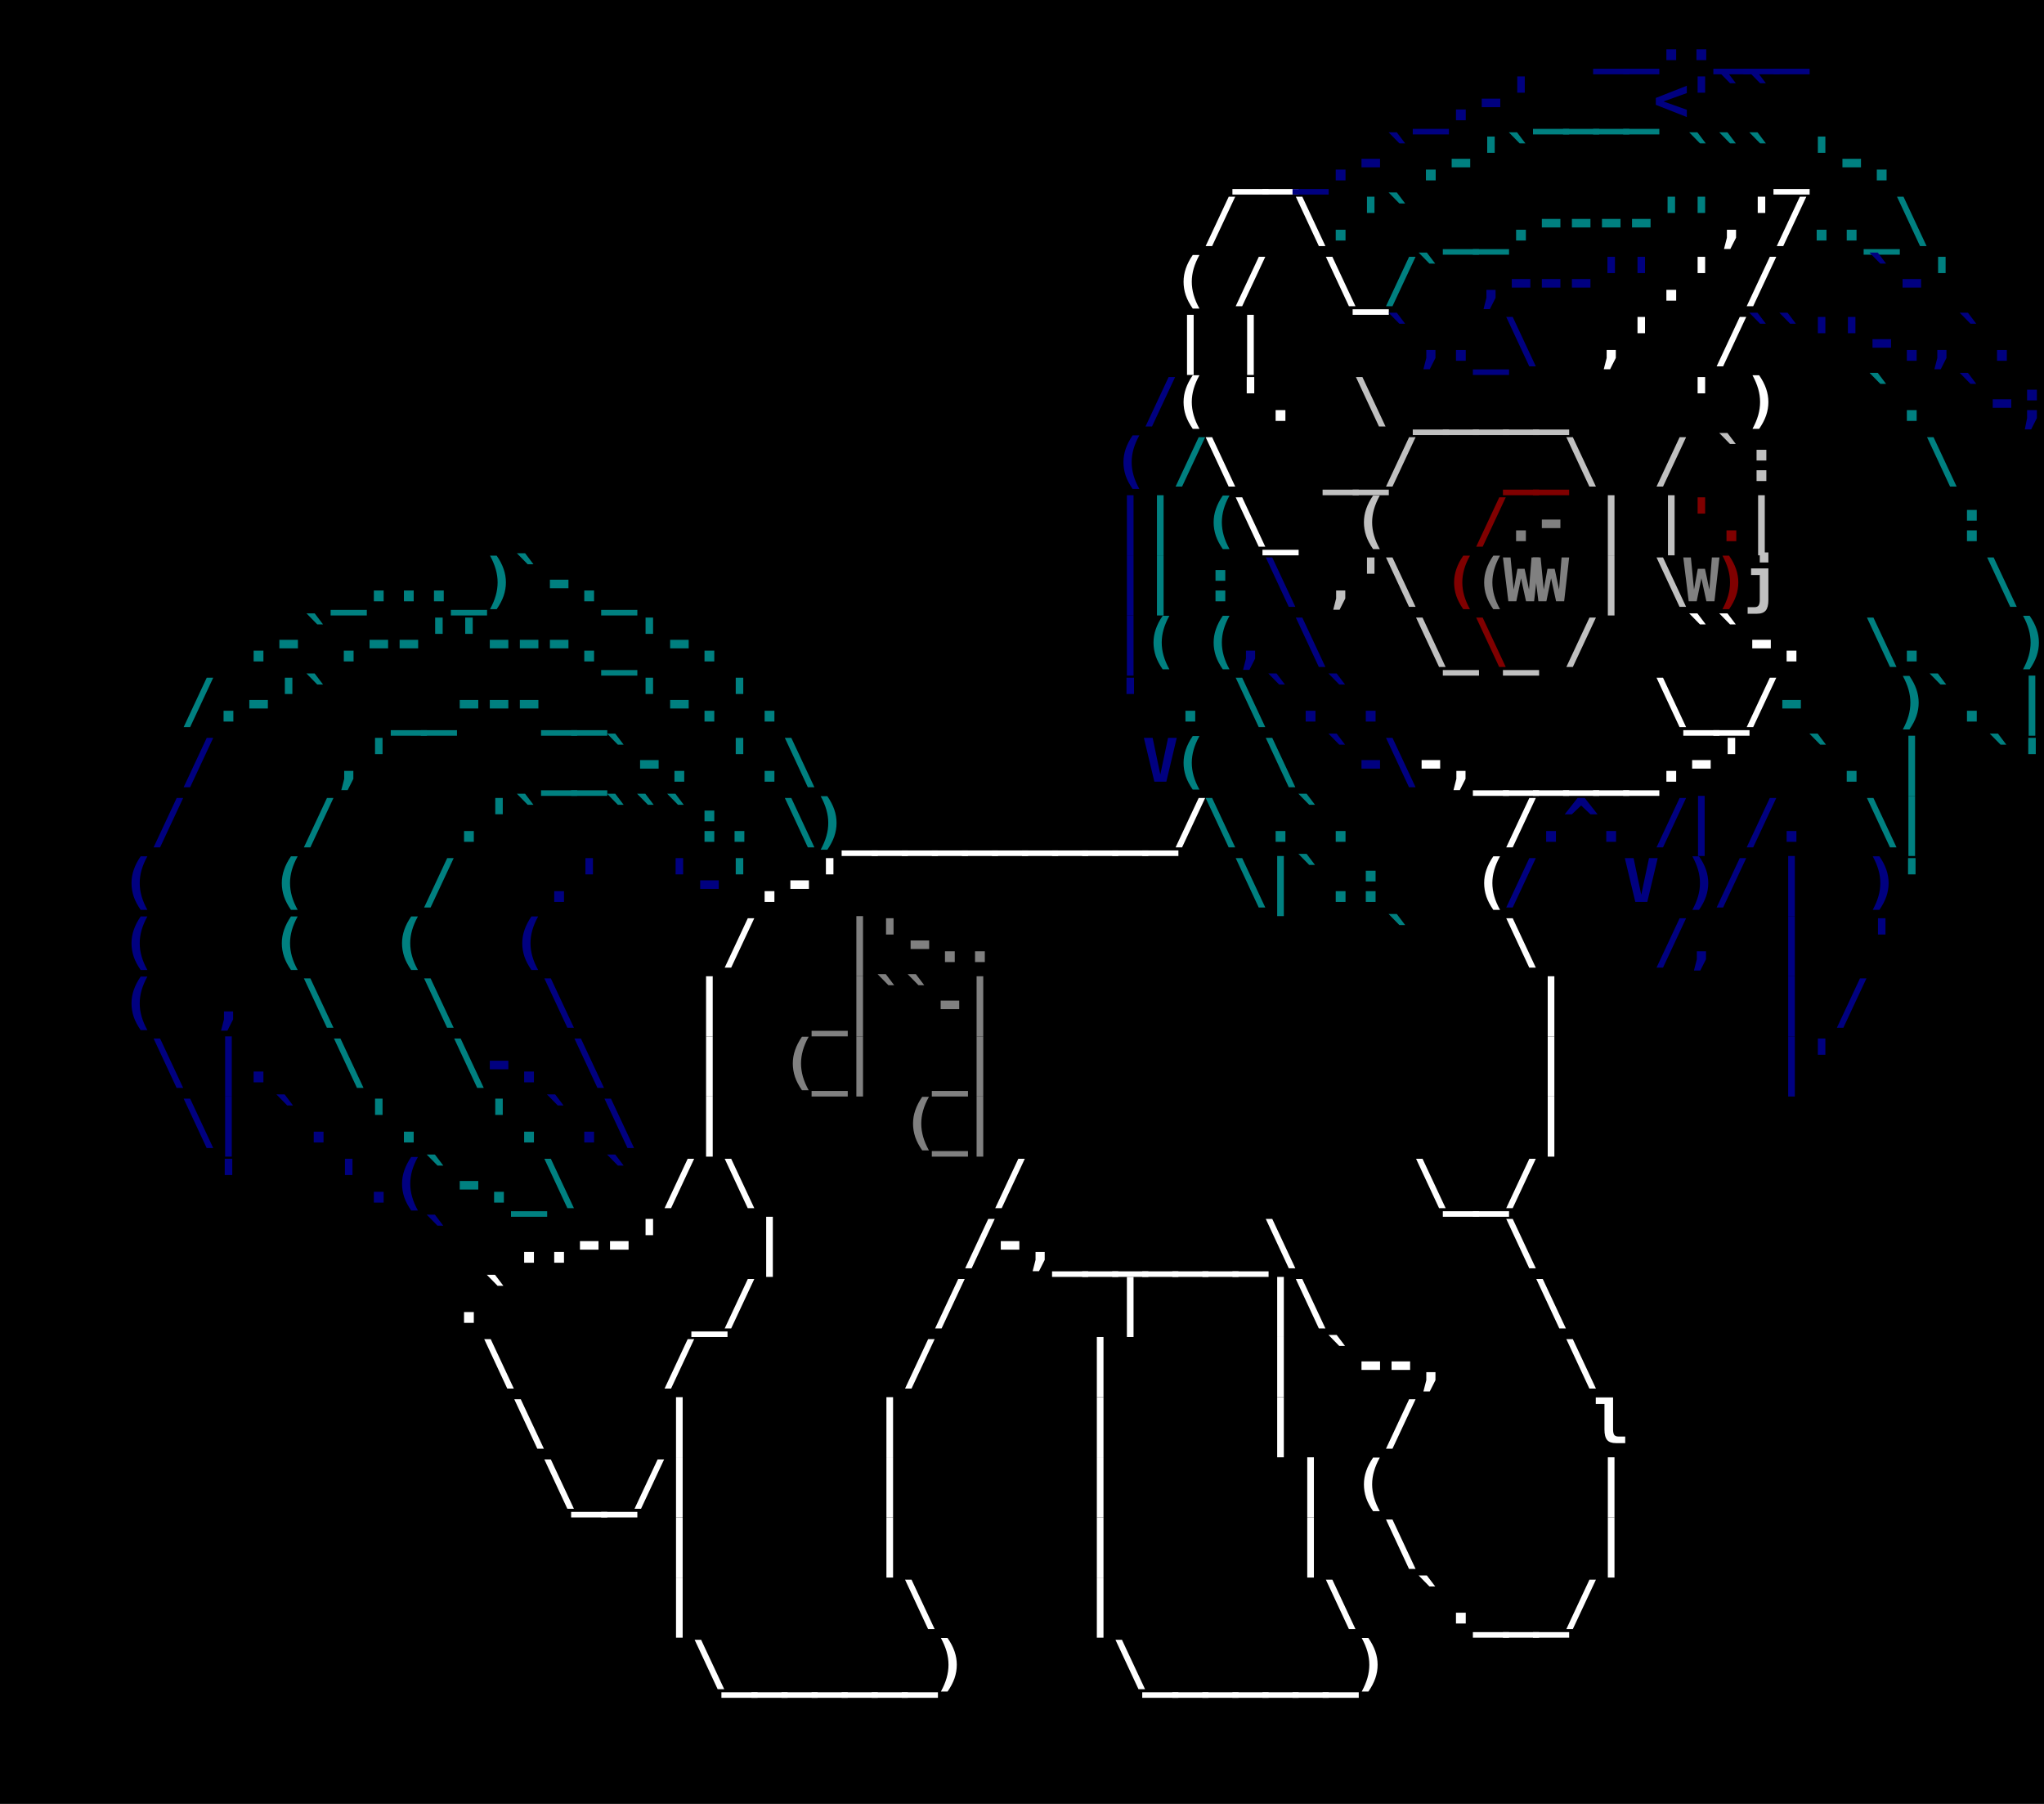
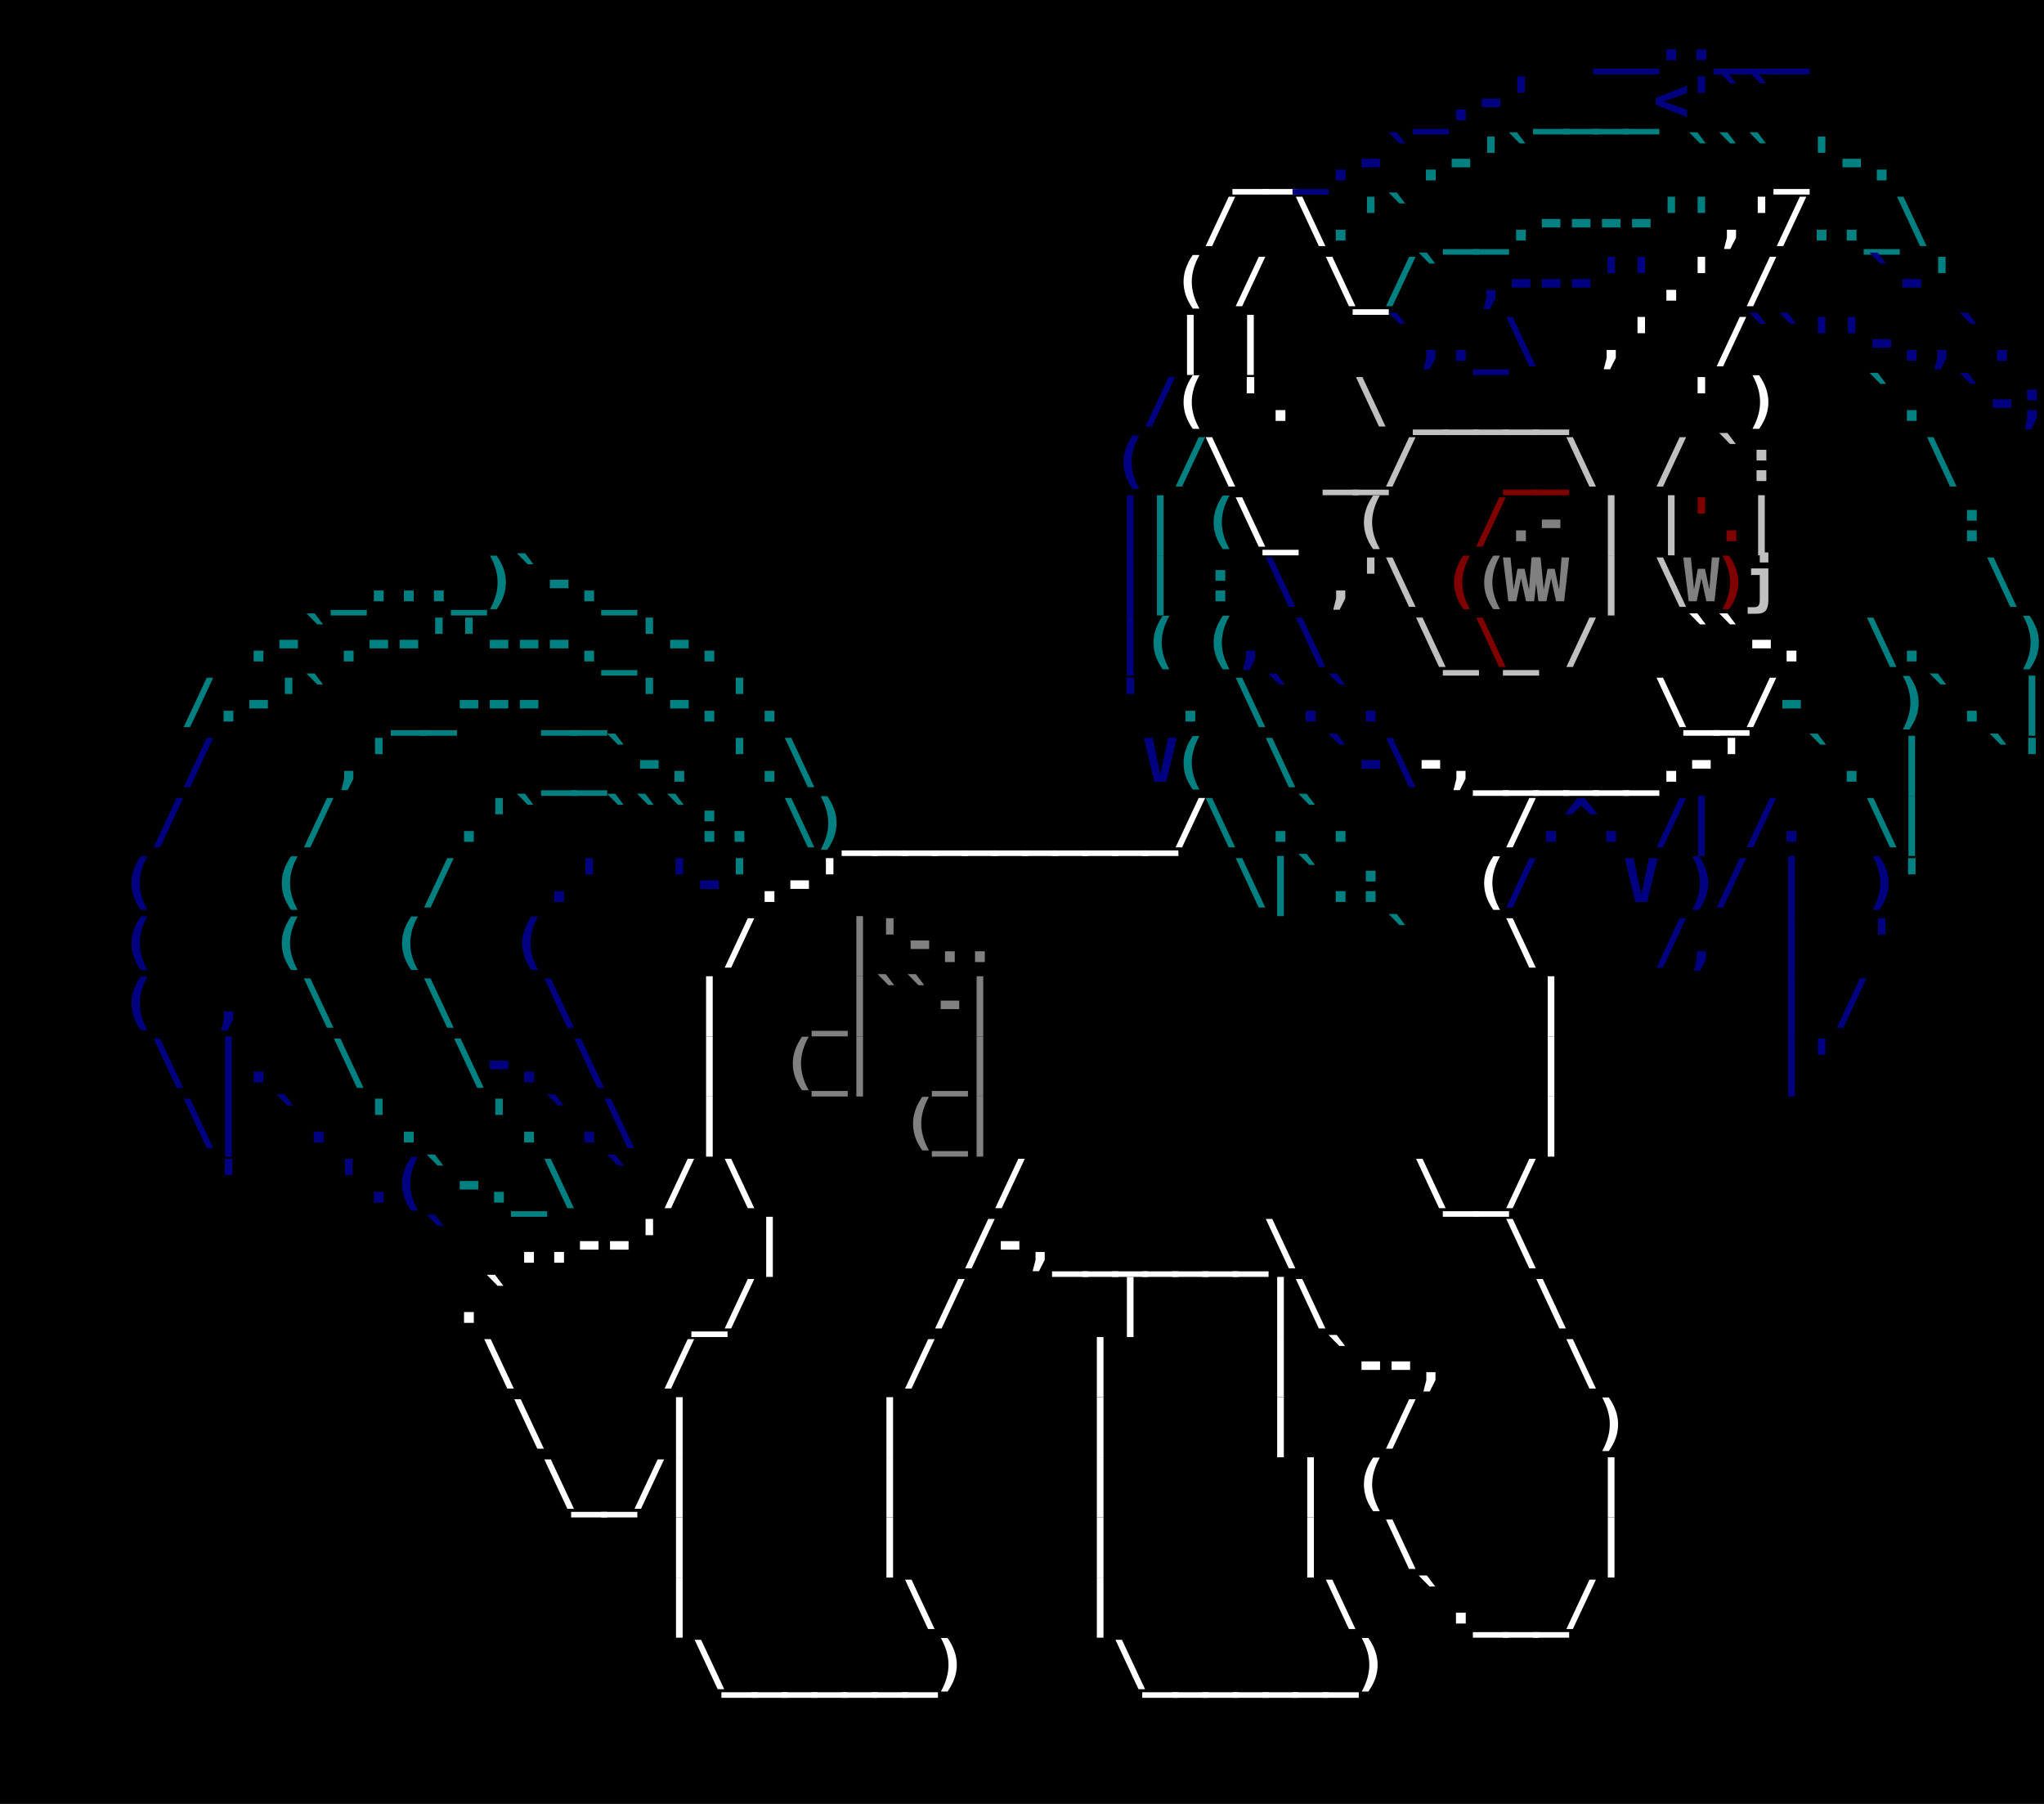
<svg xmlns="http://www.w3.org/2000/svg" width="408" height="360">
  <rect style="fill:black;stroke:none;" width="408" height="360" x="0" y="0" />
  <text y="0" x="0" style="font-family:monospace;font-size:12px;font-weight:bold;">
    <tspan x="318" y="12" style="fill:navy;">_</tspan>
    <tspan x="324" y="12" style="fill:navy;">_</tspan>
    <tspan x="330" y="12" style="fill:navy;">.</tspan>
    <tspan x="336" y="12" style="fill:navy;">.</tspan>
    <tspan x="342" y="12" style="fill:navy;">_</tspan>
    <tspan x="348" y="12" style="fill:navy;">_</tspan>
    <tspan x="354" y="12" style="fill:navy;">_</tspan>
    <tspan x="282" y="24" style="fill:navy;">_</tspan>
    <tspan x="288" y="24" style="fill:navy;">.</tspan>
    <tspan x="294" y="24" style="fill:navy;">-</tspan>
    <tspan x="300" y="24" style="fill:navy;">'</tspan>
    <tspan x="306" y="24" style="fill:teal;">_</tspan>
    <tspan x="312" y="24" style="fill:teal;">_</tspan>
    <tspan x="318" y="24" style="fill:teal;">_</tspan>
    <tspan x="324" y="24" style="fill:teal;">_</tspan>
    <tspan x="330" y="24" style="fill:navy;">&lt;</tspan>
    <tspan x="336" y="24" style="fill:navy;">'</tspan>
    <tspan x="342" y="24" style="fill:navy;">`</tspan>
    <tspan x="348" y="24" style="fill:navy;">`</tspan>
    <tspan x="246" y="36" style="fill:white;">_</tspan>
    <tspan x="252" y="36" style="fill:white;">_</tspan>
    <tspan x="258" y="36" style="fill:navy;">_</tspan>
    <tspan x="264" y="36" style="fill:navy;">.</tspan>
    <tspan x="270" y="36" style="fill:navy;">-</tspan>
    <tspan x="276" y="36" style="fill:navy;">`</tspan>
    <tspan x="282" y="36" style="fill:teal;">.</tspan>
    <tspan x="288" y="36" style="fill:teal;">-</tspan>
    <tspan x="294" y="36" style="fill:teal;">'</tspan>
    <tspan x="300" y="36" style="fill:teal;">`</tspan>
    <tspan x="336" y="36" style="fill:teal;">`</tspan>
    <tspan x="342" y="36" style="fill:teal;">`</tspan>
    <tspan x="348" y="36" style="fill:teal;">`</tspan>
    <tspan x="354" y="36" style="fill:white;">_</tspan>
    <tspan x="360" y="36" style="fill:teal;">'</tspan>
    <tspan x="366" y="36" style="fill:teal;">-</tspan>
    <tspan x="372" y="36" style="fill:teal;">.</tspan>
    <tspan x="240" y="48" style="fill:white;">/</tspan>
    <tspan x="258" y="48" style="fill:white;">\</tspan>
    <tspan x="264" y="48" style="fill:teal;">.</tspan>
    <tspan x="270" y="48" style="fill:teal;">'</tspan>
    <tspan x="276" y="48" style="fill:teal;">`</tspan>
    <tspan x="288" y="48" style="fill:teal;">_</tspan>
    <tspan x="294" y="48" style="fill:teal;">_</tspan>
    <tspan x="300" y="48" style="fill:teal;">.</tspan>
    <tspan x="306" y="48" style="fill:teal;">-</tspan>
    <tspan x="312" y="48" style="fill:teal;">-</tspan>
    <tspan x="318" y="48" style="fill:teal;">-</tspan>
    <tspan x="324" y="48" style="fill:teal;">-</tspan>
    <tspan x="330" y="48" style="fill:teal;">'</tspan>
    <tspan x="336" y="48" style="fill:teal;">'</tspan>
    <tspan x="342" y="48" style="fill:white;">,</tspan>
    <tspan x="348" y="48" style="fill:white;">'</tspan>
    <tspan x="354" y="48" style="fill:white;">/</tspan>
    <tspan x="360" y="48" style="fill:teal;">.</tspan>
    <tspan x="366" y="48" style="fill:teal;">.</tspan>
    <tspan x="372" y="48" style="fill:teal;">_</tspan>
    <tspan x="378" y="48" style="fill:teal;">\</tspan>
    <tspan x="234" y="60" style="fill:white;">(</tspan>
    <tspan x="246" y="60" style="fill:white;">/</tspan>
    <tspan x="264" y="60" style="fill:white;">\</tspan>
    <tspan x="270" y="60" style="fill:white;">_</tspan>
    <tspan x="276" y="60" style="fill:teal;">/</tspan>
    <tspan x="282" y="60" style="fill:teal;">`</tspan>
    <tspan x="294" y="60" style="fill:navy;">,</tspan>
    <tspan x="300" y="60" style="fill:navy;">-</tspan>
    <tspan x="306" y="60" style="fill:navy;">-</tspan>
    <tspan x="312" y="60" style="fill:navy;">-</tspan>
    <tspan x="318" y="60" style="fill:navy;">'</tspan>
    <tspan x="324" y="60" style="fill:navy;">'</tspan>
    <tspan x="330" y="60" style="fill:white;">.</tspan>
    <tspan x="336" y="60" style="fill:white;">'</tspan>
    <tspan x="348" y="60" style="fill:white;">/</tspan>
    <tspan x="372" y="60" style="fill:navy;">`</tspan>
    <tspan x="378" y="60" style="fill:navy;">-</tspan>
    <tspan x="384" y="60" style="fill:teal;">'</tspan>
    <tspan x="234" y="72" style="fill:white;">|</tspan>
    <tspan x="246" y="72" style="fill:white;">|</tspan>
    <tspan x="276" y="72" style="fill:navy;">`</tspan>
    <tspan x="282" y="72" style="fill:navy;">,</tspan>
    <tspan x="288" y="72" style="fill:navy;">.</tspan>
    <tspan x="294" y="72" style="fill:navy;">_</tspan>
    <tspan x="300" y="72" style="fill:navy;">\</tspan>
    <tspan x="318" y="72" style="fill:white;">,</tspan>
    <tspan x="324" y="72" style="fill:white;">'</tspan>
    <tspan x="342" y="72" style="fill:white;">/</tspan>
    <tspan x="348" y="72" style="fill:navy;">`</tspan>
    <tspan x="354" y="72" style="fill:navy;">`</tspan>
    <tspan x="360" y="72" style="fill:navy;">'</tspan>
    <tspan x="366" y="72" style="fill:navy;">'</tspan>
    <tspan x="372" y="72" style="fill:navy;">-</tspan>
    <tspan x="378" y="72" style="fill:navy;">.</tspan>
    <tspan x="384" y="72" style="fill:navy;">,</tspan>
    <tspan x="390" y="72" style="fill:navy;">`</tspan>
    <tspan x="396" y="72" style="fill:navy;">.</tspan>
    <tspan x="228" y="84" style="fill:navy;">/</tspan>
    <tspan x="234" y="84" style="fill:white;">(</tspan>
    <tspan x="246" y="84" style="fill:white;">'</tspan>
    <tspan x="252" y="84" style="fill:white;">.</tspan>
    <tspan x="270" y="84" style="fill:silver;">\</tspan>
    <tspan x="282" y="84" style="fill:silver;">_</tspan>
    <tspan x="288" y="84" style="fill:silver;">_</tspan>
    <tspan x="294" y="84" style="fill:silver;">_</tspan>
    <tspan x="300" y="84" style="fill:silver;">_</tspan>
    <tspan x="306" y="84" style="fill:silver;">_</tspan>
    <tspan x="336" y="84" style="fill:white;">'</tspan>
    <tspan x="348" y="84" style="fill:white;">)</tspan>
    <tspan x="372" y="84" style="fill:teal;">`</tspan>
    <tspan x="378" y="84" style="fill:teal;">.</tspan>
    <tspan x="390" y="84" style="fill:navy;">`</tspan>
    <tspan x="396" y="84" style="fill:navy;">-</tspan>
    <tspan x="402" y="84" style="fill:navy;">;</tspan>
    <tspan x="222" y="96" style="fill:navy;">(</tspan>
    <tspan x="234" y="96" style="fill:teal;">/</tspan>
    <tspan x="240" y="96" style="fill:white;">\</tspan>
    <tspan x="264" y="96" style="fill:silver;">_</tspan>
    <tspan x="270" y="96" style="fill:silver;">_</tspan>
    <tspan x="276" y="96" style="fill:silver;">/</tspan>
    <tspan x="300" y="96" style="fill:maroon;">_</tspan>
    <tspan x="306" y="96" style="fill:maroon;">_</tspan>
    <tspan x="312" y="96" style="fill:silver;">\</tspan>
    <tspan x="330" y="96" style="fill:silver;">/</tspan>
    <tspan x="342" y="96" style="fill:silver;">`</tspan>
    <tspan x="348" y="96" style="fill:silver;">:</tspan>
    <tspan x="384" y="96" style="fill:teal;">\</tspan>
    <tspan x="222" y="108" style="fill:navy;">|</tspan>
    <tspan x="228" y="108" style="fill:teal;">|</tspan>
    <tspan x="240" y="108" style="fill:teal;">(</tspan>
    <tspan x="246" y="108" style="fill:white;">\</tspan>
    <tspan x="252" y="108" style="fill:white;">_</tspan>
    <tspan x="270" y="108" style="fill:silver;">(</tspan>
    <tspan x="294" y="108" style="fill:maroon;">/</tspan>
    <tspan x="300" y="108" style="fill:gray;">.</tspan>
    <tspan x="306" y="108" style="fill:gray;">-</tspan>
    <tspan x="318" y="108" style="fill:silver;">|</tspan>
    <tspan x="330" y="108" style="fill:silver;">|</tspan>
    <tspan x="336" y="108" style="fill:maroon;">'</tspan>
    <tspan x="342" y="108" style="fill:maroon;">.</tspan>
    <tspan x="348" y="108" style="fill:silver;">|</tspan>
    <tspan x="390" y="108" style="fill:teal;">:</tspan>
    <tspan x="66" y="120" style="fill:teal;">_</tspan>
    <tspan x="72" y="120" style="fill:teal;">.</tspan>
    <tspan x="78" y="120" style="fill:teal;">.</tspan>
    <tspan x="84" y="120" style="fill:teal;">.</tspan>
    <tspan x="90" y="120" style="fill:teal;">_</tspan>
    <tspan x="96" y="120" style="fill:teal;">)</tspan>
    <tspan x="102" y="120" style="fill:teal;">`</tspan>
    <tspan x="108" y="120" style="fill:teal;">-</tspan>
    <tspan x="114" y="120" style="fill:teal;">.</tspan>
    <tspan x="120" y="120" style="fill:teal;">_</tspan>
    <tspan x="222" y="120" style="fill:navy;">|</tspan>
    <tspan x="228" y="120" style="fill:teal;">|</tspan>
    <tspan x="240" y="120" style="fill:teal;">:</tspan>
    <tspan x="252" y="120" style="fill:navy;">\</tspan>
    <tspan x="264" y="120" style="fill:silver;">,</tspan>
    <tspan x="270" y="120" style="fill:silver;">'</tspan>
    <tspan x="276" y="120" style="fill:silver;">\</tspan>
    <tspan x="288" y="120" style="fill:maroon;">(</tspan>
    <tspan x="294" y="120" style="fill:gray;">(</tspan>
    <tspan x="300" y="120" style="fill:gray;">W</tspan>
    <tspan x="306" y="120" style="fill:gray;">W</tspan>
    <tspan x="318" y="120" style="fill:silver;">|</tspan>
    <tspan x="330" y="120" style="fill:silver;">\</tspan>
    <tspan x="336" y="120" style="fill:gray;">W</tspan>
    <tspan x="342" y="120" style="fill:maroon;">)</tspan>
    <tspan x="348" y="120" style="fill:silver;">j</tspan>
    <tspan x="396" y="120" style="fill:teal;">\</tspan>
    <tspan x="48" y="132" style="fill:teal;">.</tspan>
    <tspan x="54" y="132" style="fill:teal;">-</tspan>
    <tspan x="60" y="132" style="fill:teal;">`</tspan>
    <tspan x="66" y="132" style="fill:teal;">.</tspan>
    <tspan x="72" y="132" style="fill:teal;">-</tspan>
    <tspan x="78" y="132" style="fill:teal;">-</tspan>
    <tspan x="84" y="132" style="fill:teal;">'</tspan>
    <tspan x="90" y="132" style="fill:teal;">'</tspan>
    <tspan x="96" y="132" style="fill:teal;">-</tspan>
    <tspan x="102" y="132" style="fill:teal;">-</tspan>
    <tspan x="108" y="132" style="fill:teal;">-</tspan>
    <tspan x="114" y="132" style="fill:teal;">.</tspan>
    <tspan x="120" y="132" style="fill:teal;">_</tspan>
    <tspan x="126" y="132" style="fill:teal;">'</tspan>
    <tspan x="132" y="132" style="fill:teal;">-</tspan>
    <tspan x="138" y="132" style="fill:teal;">.</tspan>
    <tspan x="222" y="132" style="fill:navy;">|</tspan>
    <tspan x="228" y="132" style="fill:teal;">(</tspan>
    <tspan x="240" y="132" style="fill:teal;">(</tspan>
    <tspan x="246" y="132" style="fill:navy;">,</tspan>
    <tspan x="258" y="132" style="fill:navy;">\</tspan>
    <tspan x="282" y="132" style="fill:silver;">\</tspan>
    <tspan x="288" y="132" style="fill:silver;">_</tspan>
    <tspan x="294" y="132" style="fill:maroon;">\</tspan>
    <tspan x="300" y="132" style="fill:silver;">_</tspan>
    <tspan x="312" y="132" style="fill:silver;">/</tspan>
    <tspan x="336" y="132" style="fill:white;">`</tspan>
    <tspan x="342" y="132" style="fill:white;">`</tspan>
    <tspan x="348" y="132" style="fill:white;">-</tspan>
    <tspan x="354" y="132" style="fill:white;">.</tspan>
    <tspan x="372" y="132" style="fill:teal;">\</tspan>
    <tspan x="378" y="132" style="fill:teal;">.</tspan>
    <tspan x="402" y="132" style="fill:teal;">)</tspan>
    <tspan x="36" y="144" style="fill:teal;">/</tspan>
    <tspan x="42" y="144" style="fill:teal;">.</tspan>
    <tspan x="48" y="144" style="fill:teal;">-</tspan>
    <tspan x="54" y="144" style="fill:teal;">'</tspan>
    <tspan x="60" y="144" style="fill:teal;">`</tspan>
    <tspan x="78" y="144" style="fill:teal;">_</tspan>
    <tspan x="84" y="144" style="fill:teal;">_</tspan>
    <tspan x="90" y="144" style="fill:teal;">-</tspan>
    <tspan x="96" y="144" style="fill:teal;">-</tspan>
    <tspan x="102" y="144" style="fill:teal;">-</tspan>
    <tspan x="108" y="144" style="fill:teal;">_</tspan>
    <tspan x="114" y="144" style="fill:teal;">_</tspan>
    <tspan x="126" y="144" style="fill:teal;">'</tspan>
    <tspan x="132" y="144" style="fill:teal;">-</tspan>
    <tspan x="138" y="144" style="fill:teal;">.</tspan>
    <tspan x="144" y="144" style="fill:teal;">'</tspan>
    <tspan x="150" y="144" style="fill:teal;">.</tspan>
    <tspan x="222" y="144" style="fill:navy;">'</tspan>
    <tspan x="234" y="144" style="fill:teal;">.</tspan>
    <tspan x="246" y="144" style="fill:teal;">\</tspan>
    <tspan x="252" y="144" style="fill:navy;">`</tspan>
    <tspan x="258" y="144" style="fill:navy;">.</tspan>
    <tspan x="264" y="144" style="fill:navy;">`</tspan>
    <tspan x="270" y="144" style="fill:navy;">.</tspan>
    <tspan x="330" y="144" style="fill:white;">\</tspan>
    <tspan x="336" y="144" style="fill:white;">_</tspan>
    <tspan x="342" y="144" style="fill:white;">_</tspan>
    <tspan x="348" y="144" style="fill:white;">/</tspan>
    <tspan x="354" y="144" style="fill:teal;">-</tspan>
    <tspan x="378" y="144" style="fill:teal;">)</tspan>
    <tspan x="384" y="144" style="fill:teal;">`</tspan>
    <tspan x="390" y="144" style="fill:teal;">.</tspan>
    <tspan x="402" y="144" style="fill:teal;">|</tspan>
    <tspan x="36" y="156" style="fill:navy;">/</tspan>
    <tspan x="66" y="156" style="fill:teal;">,</tspan>
    <tspan x="72" y="156" style="fill:teal;">'</tspan>
    <tspan x="108" y="156" style="fill:teal;">_</tspan>
    <tspan x="114" y="156" style="fill:teal;">_</tspan>
    <tspan x="120" y="156" style="fill:teal;">`</tspan>
    <tspan x="126" y="156" style="fill:teal;">-</tspan>
    <tspan x="132" y="156" style="fill:teal;">.</tspan>
    <tspan x="144" y="156" style="fill:teal;">'</tspan>
    <tspan x="150" y="156" style="fill:teal;">.</tspan>
    <tspan x="156" y="156" style="fill:teal;">\</tspan>
    <tspan x="228" y="156" style="fill:navy;">V</tspan>
    <tspan x="234" y="156" style="fill:teal;">(</tspan>
    <tspan x="252" y="156" style="fill:teal;">\</tspan>
    <tspan x="264" y="156" style="fill:navy;">`</tspan>
    <tspan x="270" y="156" style="fill:navy;">-</tspan>
    <tspan x="276" y="156" style="fill:navy;">\</tspan>
    <tspan x="282" y="156" style="fill:white;">-</tspan>
    <tspan x="288" y="156" style="fill:white;">,</tspan>
    <tspan x="294" y="156" style="fill:white;">_</tspan>
    <tspan x="300" y="156" style="fill:white;">_</tspan>
    <tspan x="306" y="156" style="fill:white;">_</tspan>
    <tspan x="312" y="156" style="fill:white;">_</tspan>
    <tspan x="318" y="156" style="fill:white;">_</tspan>
    <tspan x="324" y="156" style="fill:white;">_</tspan>
    <tspan x="330" y="156" style="fill:white;">.</tspan>
    <tspan x="336" y="156" style="fill:white;">-</tspan>
    <tspan x="342" y="156" style="fill:white;">'</tspan>
    <tspan x="360" y="156" style="fill:teal;">`</tspan>
    <tspan x="366" y="156" style="fill:teal;">.</tspan>
    <tspan x="378" y="156" style="fill:teal;">|</tspan>
    <tspan x="396" y="156" style="fill:teal;">`</tspan>
    <tspan x="402" y="156" style="fill:teal;">'</tspan>
    <tspan x="30" y="168" style="fill:navy;">/</tspan>
    <tspan x="60" y="168" style="fill:teal;">/</tspan>
    <tspan x="90" y="168" style="fill:teal;">.</tspan>
    <tspan x="96" y="168" style="fill:teal;">'</tspan>
    <tspan x="102" y="168" style="fill:teal;">`</tspan>
    <tspan x="120" y="168" style="fill:teal;">`</tspan>
    <tspan x="126" y="168" style="fill:teal;">`</tspan>
    <tspan x="132" y="168" style="fill:teal;">`</tspan>
    <tspan x="138" y="168" style="fill:teal;">:</tspan>
    <tspan x="144" y="168" style="fill:teal;">.</tspan>
    <tspan x="156" y="168" style="fill:teal;">\</tspan>
    <tspan x="162" y="168" style="fill:teal;">)</tspan>
    <tspan x="168" y="168" style="fill:white;">_</tspan>
    <tspan x="174" y="168" style="fill:white;">_</tspan>
    <tspan x="180" y="168" style="fill:white;">_</tspan>
    <tspan x="186" y="168" style="fill:white;">_</tspan>
    <tspan x="192" y="168" style="fill:white;">_</tspan>
    <tspan x="198" y="168" style="fill:white;">_</tspan>
    <tspan x="204" y="168" style="fill:white;">_</tspan>
    <tspan x="210" y="168" style="fill:white;">_</tspan>
    <tspan x="216" y="168" style="fill:white;">_</tspan>
    <tspan x="222" y="168" style="fill:white;">_</tspan>
    <tspan x="228" y="168" style="fill:white;">_</tspan>
    <tspan x="234" y="168" style="fill:white;">/</tspan>
    <tspan x="240" y="168" style="fill:teal;">\</tspan>
    <tspan x="252" y="168" style="fill:teal;">.</tspan>
    <tspan x="258" y="168" style="fill:teal;">`</tspan>
    <tspan x="264" y="168" style="fill:teal;">.</tspan>
    <tspan x="300" y="168" style="fill:white;">/</tspan>
    <tspan x="306" y="168" style="fill:navy;">.</tspan>
    <tspan x="312" y="168" style="fill:navy;">^</tspan>
    <tspan x="318" y="168" style="fill:navy;">.</tspan>
    <tspan x="330" y="168" style="fill:navy;">/</tspan>
    <tspan x="336" y="168" style="fill:navy;">|</tspan>
    <tspan x="348" y="168" style="fill:navy;">/</tspan>
    <tspan x="354" y="168" style="fill:navy;">.</tspan>
    <tspan x="372" y="168" style="fill:teal;">\</tspan>
    <tspan x="378" y="168" style="fill:teal;">|</tspan>
    <tspan x="24" y="180" style="fill:navy;">(</tspan>
    <tspan x="54" y="180" style="fill:teal;">(</tspan>
    <tspan x="84" y="180" style="fill:teal;">/</tspan>
    <tspan x="108" y="180" style="fill:navy;">.</tspan>
    <tspan x="114" y="180" style="fill:navy;">'</tspan>
    <tspan x="132" y="180" style="fill:navy;">'</tspan>
    <tspan x="138" y="180" style="fill:navy;">-</tspan>
    <tspan x="144" y="180" style="fill:teal;">'</tspan>
    <tspan x="150" y="180" style="fill:white;">.</tspan>
    <tspan x="156" y="180" style="fill:white;">-</tspan>
    <tspan x="162" y="180" style="fill:white;">'</tspan>
    <tspan x="246" y="180" style="fill:teal;">\</tspan>
    <tspan x="252" y="180" style="fill:teal;">|</tspan>
    <tspan x="258" y="180" style="fill:teal;">`</tspan>
    <tspan x="264" y="180" style="fill:teal;">.</tspan>
    <tspan x="270" y="180" style="fill:teal;">:</tspan>
    <tspan x="294" y="180" style="fill:white;">(</tspan>
    <tspan x="300" y="180" style="fill:navy;">/</tspan>
    <tspan x="324" y="180" style="fill:navy;">V</tspan>
    <tspan x="336" y="180" style="fill:navy;">)</tspan>
    <tspan x="342" y="180" style="fill:navy;">/</tspan>
    <tspan x="354" y="180" style="fill:navy;">|</tspan>
    <tspan x="372" y="180" style="fill:navy;">)</tspan>
    <tspan x="378" y="180" style="fill:teal;">'</tspan>
    <tspan x="24" y="192" style="fill:navy;">(</tspan>
    <tspan x="54" y="192" style="fill:teal;">(</tspan>
    <tspan x="78" y="192" style="fill:teal;">(</tspan>
    <tspan x="102" y="192" style="fill:navy;">(</tspan>
    <tspan x="144" y="192" style="fill:white;">/</tspan>
    <tspan x="168" y="192" style="fill:gray;">|</tspan>
    <tspan x="174" y="192" style="fill:gray;">'</tspan>
    <tspan x="180" y="192" style="fill:gray;">-</tspan>
    <tspan x="186" y="192" style="fill:gray;">.</tspan>
    <tspan x="192" y="192" style="fill:gray;">.</tspan>
    <tspan x="276" y="192" style="fill:teal;">`</tspan>
    <tspan x="300" y="192" style="fill:white;">\</tspan>
    <tspan x="330" y="192" style="fill:navy;">/</tspan>
    <tspan x="336" y="192" style="fill:navy;">,</tspan>
    <tspan x="354" y="192" style="fill:navy;">|</tspan>
    <tspan x="372" y="192" style="fill:navy;">'</tspan>
    <tspan x="24" y="204" style="fill:navy;">(</tspan>
    <tspan x="42" y="204" style="fill:navy;">,</tspan>
    <tspan x="60" y="204" style="fill:teal;">\</tspan>
    <tspan x="84" y="204" style="fill:teal;">\</tspan>
    <tspan x="108" y="204" style="fill:navy;">\</tspan>
    <tspan x="138" y="204" style="fill:white;">|</tspan>
    <tspan x="162" y="204" style="fill:gray;">_</tspan>
    <tspan x="168" y="204" style="fill:gray;">|</tspan>
    <tspan x="174" y="204" style="fill:gray;">`</tspan>
    <tspan x="180" y="204" style="fill:gray;">`</tspan>
    <tspan x="186" y="204" style="fill:gray;">-</tspan>
    <tspan x="192" y="204" style="fill:gray;">|</tspan>
    <tspan x="306" y="204" style="fill:white;">|</tspan>
    <tspan x="354" y="204" style="fill:navy;">|</tspan>
    <tspan x="366" y="204" style="fill:navy;">/</tspan>
    <tspan x="30" y="216" style="fill:navy;">\</tspan>
    <tspan x="42" y="216" style="fill:navy;">|</tspan>
    <tspan x="48" y="216" style="fill:navy;">.</tspan>
    <tspan x="66" y="216" style="fill:teal;">\</tspan>
    <tspan x="90" y="216" style="fill:teal;">\</tspan>
    <tspan x="96" y="216" style="fill:navy;">-</tspan>
    <tspan x="102" y="216" style="fill:navy;">.</tspan>
    <tspan x="114" y="216" style="fill:navy;">\</tspan>
    <tspan x="138" y="216" style="fill:white;">|</tspan>
    <tspan x="156" y="216" style="fill:gray;">(</tspan>
    <tspan x="162" y="216" style="fill:gray;">_</tspan>
    <tspan x="168" y="216" style="fill:gray;">|</tspan>
    <tspan x="186" y="216" style="fill:gray;">_</tspan>
    <tspan x="192" y="216" style="fill:gray;">|</tspan>
    <tspan x="306" y="216" style="fill:white;">|</tspan>
    <tspan x="354" y="216" style="fill:navy;">|</tspan>
    <tspan x="360" y="216" style="fill:navy;">'</tspan>
    <tspan x="36" y="228" style="fill:navy;">\</tspan>
    <tspan x="42" y="228" style="fill:navy;">|</tspan>
    <tspan x="54" y="228" style="fill:navy;">`</tspan>
    <tspan x="60" y="228" style="fill:navy;">.</tspan>
    <tspan x="72" y="228" style="fill:teal;">'</tspan>
    <tspan x="78" y="228" style="fill:teal;">.</tspan>
    <tspan x="96" y="228" style="fill:teal;">'</tspan>
    <tspan x="102" y="228" style="fill:teal;">.</tspan>
    <tspan x="108" y="228" style="fill:navy;">`</tspan>
    <tspan x="114" y="228" style="fill:navy;">.</tspan>
    <tspan x="120" y="228" style="fill:navy;">\</tspan>
    <tspan x="138" y="228" style="fill:white;">|</tspan>
    <tspan x="180" y="228" style="fill:gray;">(</tspan>
    <tspan x="186" y="228" style="fill:gray;">_</tspan>
    <tspan x="192" y="228" style="fill:gray;">|</tspan>
    <tspan x="306" y="228" style="fill:white;">|</tspan>
    <tspan x="42" y="240" style="fill:navy;">'</tspan>
    <tspan x="66" y="240" style="fill:navy;">'</tspan>
    <tspan x="72" y="240" style="fill:navy;">.</tspan>
    <tspan x="78" y="240" style="fill:navy;">(</tspan>
    <tspan x="84" y="240" style="fill:teal;">`</tspan>
    <tspan x="90" y="240" style="fill:teal;">-</tspan>
    <tspan x="96" y="240" style="fill:teal;">.</tspan>
    <tspan x="102" y="240" style="fill:teal;">_</tspan>
    <tspan x="108" y="240" style="fill:teal;">\</tspan>
    <tspan x="120" y="240" style="fill:navy;">`</tspan>
    <tspan x="132" y="240" style="fill:white;">/</tspan>
    <tspan x="144" y="240" style="fill:white;">\</tspan>
    <tspan x="198" y="240" style="fill:white;">/</tspan>
    <tspan x="282" y="240" style="fill:white;">\</tspan>
    <tspan x="288" y="240" style="fill:white;">_</tspan>
    <tspan x="294" y="240" style="fill:white;">_</tspan>
    <tspan x="300" y="240" style="fill:white;">/</tspan>
    <tspan x="84" y="252" style="fill:navy;">`</tspan>
    <tspan x="102" y="252" style="fill:white;">.</tspan>
    <tspan x="108" y="252" style="fill:white;">.</tspan>
    <tspan x="114" y="252" style="fill:white;">-</tspan>
    <tspan x="120" y="252" style="fill:white;">-</tspan>
    <tspan x="126" y="252" style="fill:white;">'</tspan>
    <tspan x="150" y="252" style="fill:white;">|</tspan>
    <tspan x="192" y="252" style="fill:white;">/</tspan>
    <tspan x="198" y="252" style="fill:white;">-</tspan>
    <tspan x="204" y="252" style="fill:white;">,</tspan>
    <tspan x="210" y="252" style="fill:white;">_</tspan>
    <tspan x="216" y="252" style="fill:white;">_</tspan>
    <tspan x="222" y="252" style="fill:white;">_</tspan>
    <tspan x="228" y="252" style="fill:white;">_</tspan>
    <tspan x="234" y="252" style="fill:white;">_</tspan>
    <tspan x="240" y="252" style="fill:white;">_</tspan>
    <tspan x="246" y="252" style="fill:white;">_</tspan>
    <tspan x="252" y="252" style="fill:white;">\</tspan>
    <tspan x="300" y="252" style="fill:white;">\</tspan>
    <tspan x="90" y="264" style="fill:white;">.</tspan>
    <tspan x="96" y="264" style="fill:white;">`</tspan>
    <tspan x="138" y="264" style="fill:white;">_</tspan>
    <tspan x="144" y="264" style="fill:white;">/</tspan>
    <tspan x="186" y="264" style="fill:white;">/</tspan>
    <tspan x="222" y="264" style="fill:white;">|</tspan>
    <tspan x="252" y="264" style="fill:white;">|</tspan>
    <tspan x="258" y="264" style="fill:white;">\</tspan>
    <tspan x="306" y="264" style="fill:white;">\</tspan>
    <tspan x="96" y="276" style="fill:white;">\</tspan>
    <tspan x="132" y="276" style="fill:white;">/</tspan>
    <tspan x="180" y="276" style="fill:white;">/</tspan>
    <tspan x="216" y="276" style="fill:white;">|</tspan>
    <tspan x="252" y="276" style="fill:white;">|</tspan>
    <tspan x="264" y="276" style="fill:white;">`</tspan>
    <tspan x="270" y="276" style="fill:white;">-</tspan>
    <tspan x="276" y="276" style="fill:white;">-</tspan>
    <tspan x="282" y="276" style="fill:white;">,</tspan>
    <tspan x="312" y="276" style="fill:white;">\</tspan>
    <tspan x="102" y="288" style="fill:white;">\</tspan>
    <tspan x="132" y="288" style="fill:white;">|</tspan>
    <tspan x="174" y="288" style="fill:white;">|</tspan>
    <tspan x="216" y="288" style="fill:white;">|</tspan>
    <tspan x="252" y="288" style="fill:white;">|</tspan>
    <tspan x="276" y="288" style="fill:white;">/</tspan>
-     <tspan x="318" y="288" style="fill:white;">l</tspan>
+     <tspan x="318" y="288" style="fill:white;">)</tspan>
    <tspan x="108" y="300" style="fill:white;">\</tspan>
    <tspan x="114" y="300" style="fill:white;">_</tspan>
    <tspan x="120" y="300" style="fill:white;">_</tspan>
    <tspan x="126" y="300" style="fill:white;">/</tspan>
    <tspan x="132" y="300" style="fill:white;">|</tspan>
    <tspan x="174" y="300" style="fill:white;">|</tspan>
    <tspan x="216" y="300" style="fill:white;">|</tspan>
    <tspan x="258" y="300" style="fill:white;">|</tspan>
    <tspan x="270" y="300" style="fill:white;">(</tspan>
    <tspan x="318" y="300" style="fill:white;">|</tspan>
    <tspan x="132" y="312" style="fill:white;">|</tspan>
    <tspan x="174" y="312" style="fill:white;">|</tspan>
    <tspan x="216" y="312" style="fill:white;">|</tspan>
    <tspan x="258" y="312" style="fill:white;">|</tspan>
    <tspan x="276" y="312" style="fill:white;">\</tspan>
    <tspan x="318" y="312" style="fill:white;">|</tspan>
    <tspan x="132" y="324" style="fill:white;">|</tspan>
    <tspan x="180" y="324" style="fill:white;">\</tspan>
    <tspan x="216" y="324" style="fill:white;">|</tspan>
    <tspan x="264" y="324" style="fill:white;">\</tspan>
    <tspan x="282" y="324" style="fill:white;">`</tspan>
    <tspan x="288" y="324" style="fill:white;">.</tspan>
    <tspan x="294" y="324" style="fill:white;">_</tspan>
    <tspan x="300" y="324" style="fill:white;">_</tspan>
    <tspan x="306" y="324" style="fill:white;">_</tspan>
    <tspan x="312" y="324" style="fill:white;">/</tspan>
    <tspan x="138" y="336" style="fill:white;">\</tspan>
    <tspan x="144" y="336" style="fill:white;">_</tspan>
    <tspan x="150" y="336" style="fill:white;">_</tspan>
    <tspan x="156" y="336" style="fill:white;">_</tspan>
    <tspan x="162" y="336" style="fill:white;">_</tspan>
    <tspan x="168" y="336" style="fill:white;">_</tspan>
    <tspan x="174" y="336" style="fill:white;">_</tspan>
    <tspan x="180" y="336" style="fill:white;">_</tspan>
    <tspan x="186" y="336" style="fill:white;">)</tspan>
    <tspan x="222" y="336" style="fill:white;">\</tspan>
    <tspan x="228" y="336" style="fill:white;">_</tspan>
    <tspan x="234" y="336" style="fill:white;">_</tspan>
    <tspan x="240" y="336" style="fill:white;">_</tspan>
    <tspan x="246" y="336" style="fill:white;">_</tspan>
    <tspan x="252" y="336" style="fill:white;">_</tspan>
    <tspan x="258" y="336" style="fill:white;">_</tspan>
    <tspan x="264" y="336" style="fill:white;">_</tspan>
    <tspan x="270" y="336" style="fill:white;">)</tspan>
  </text>
</svg>
